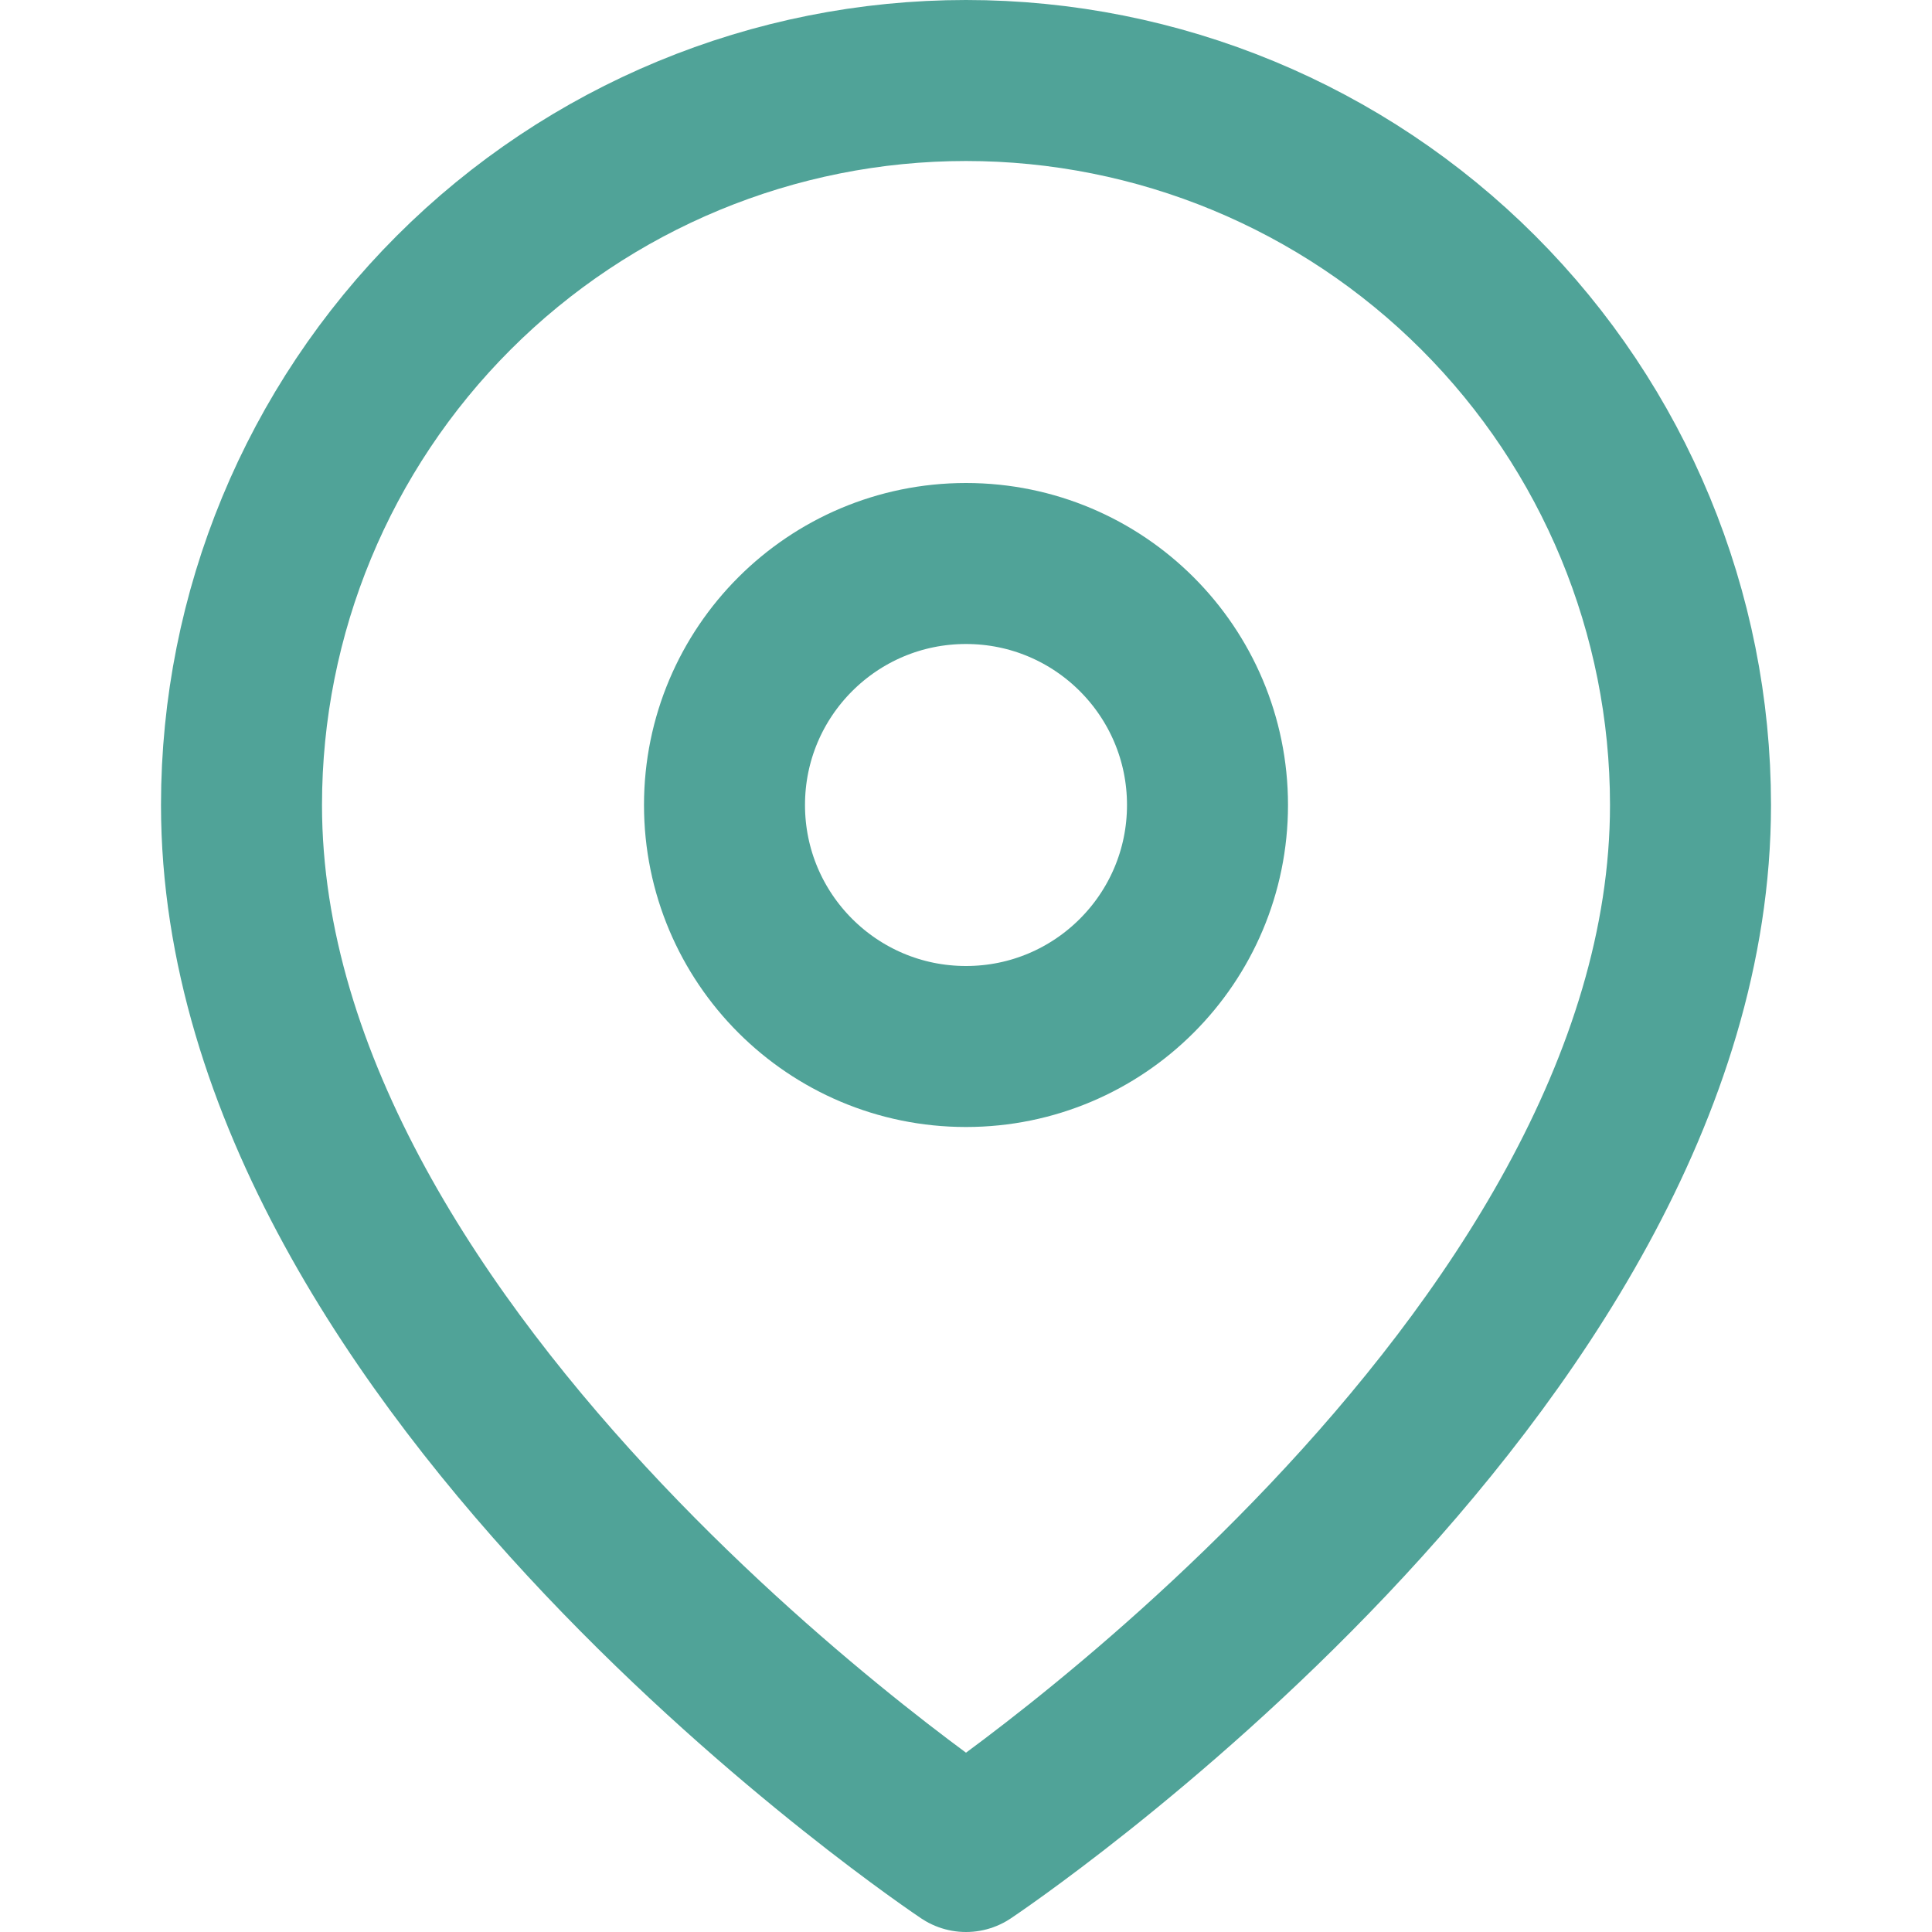
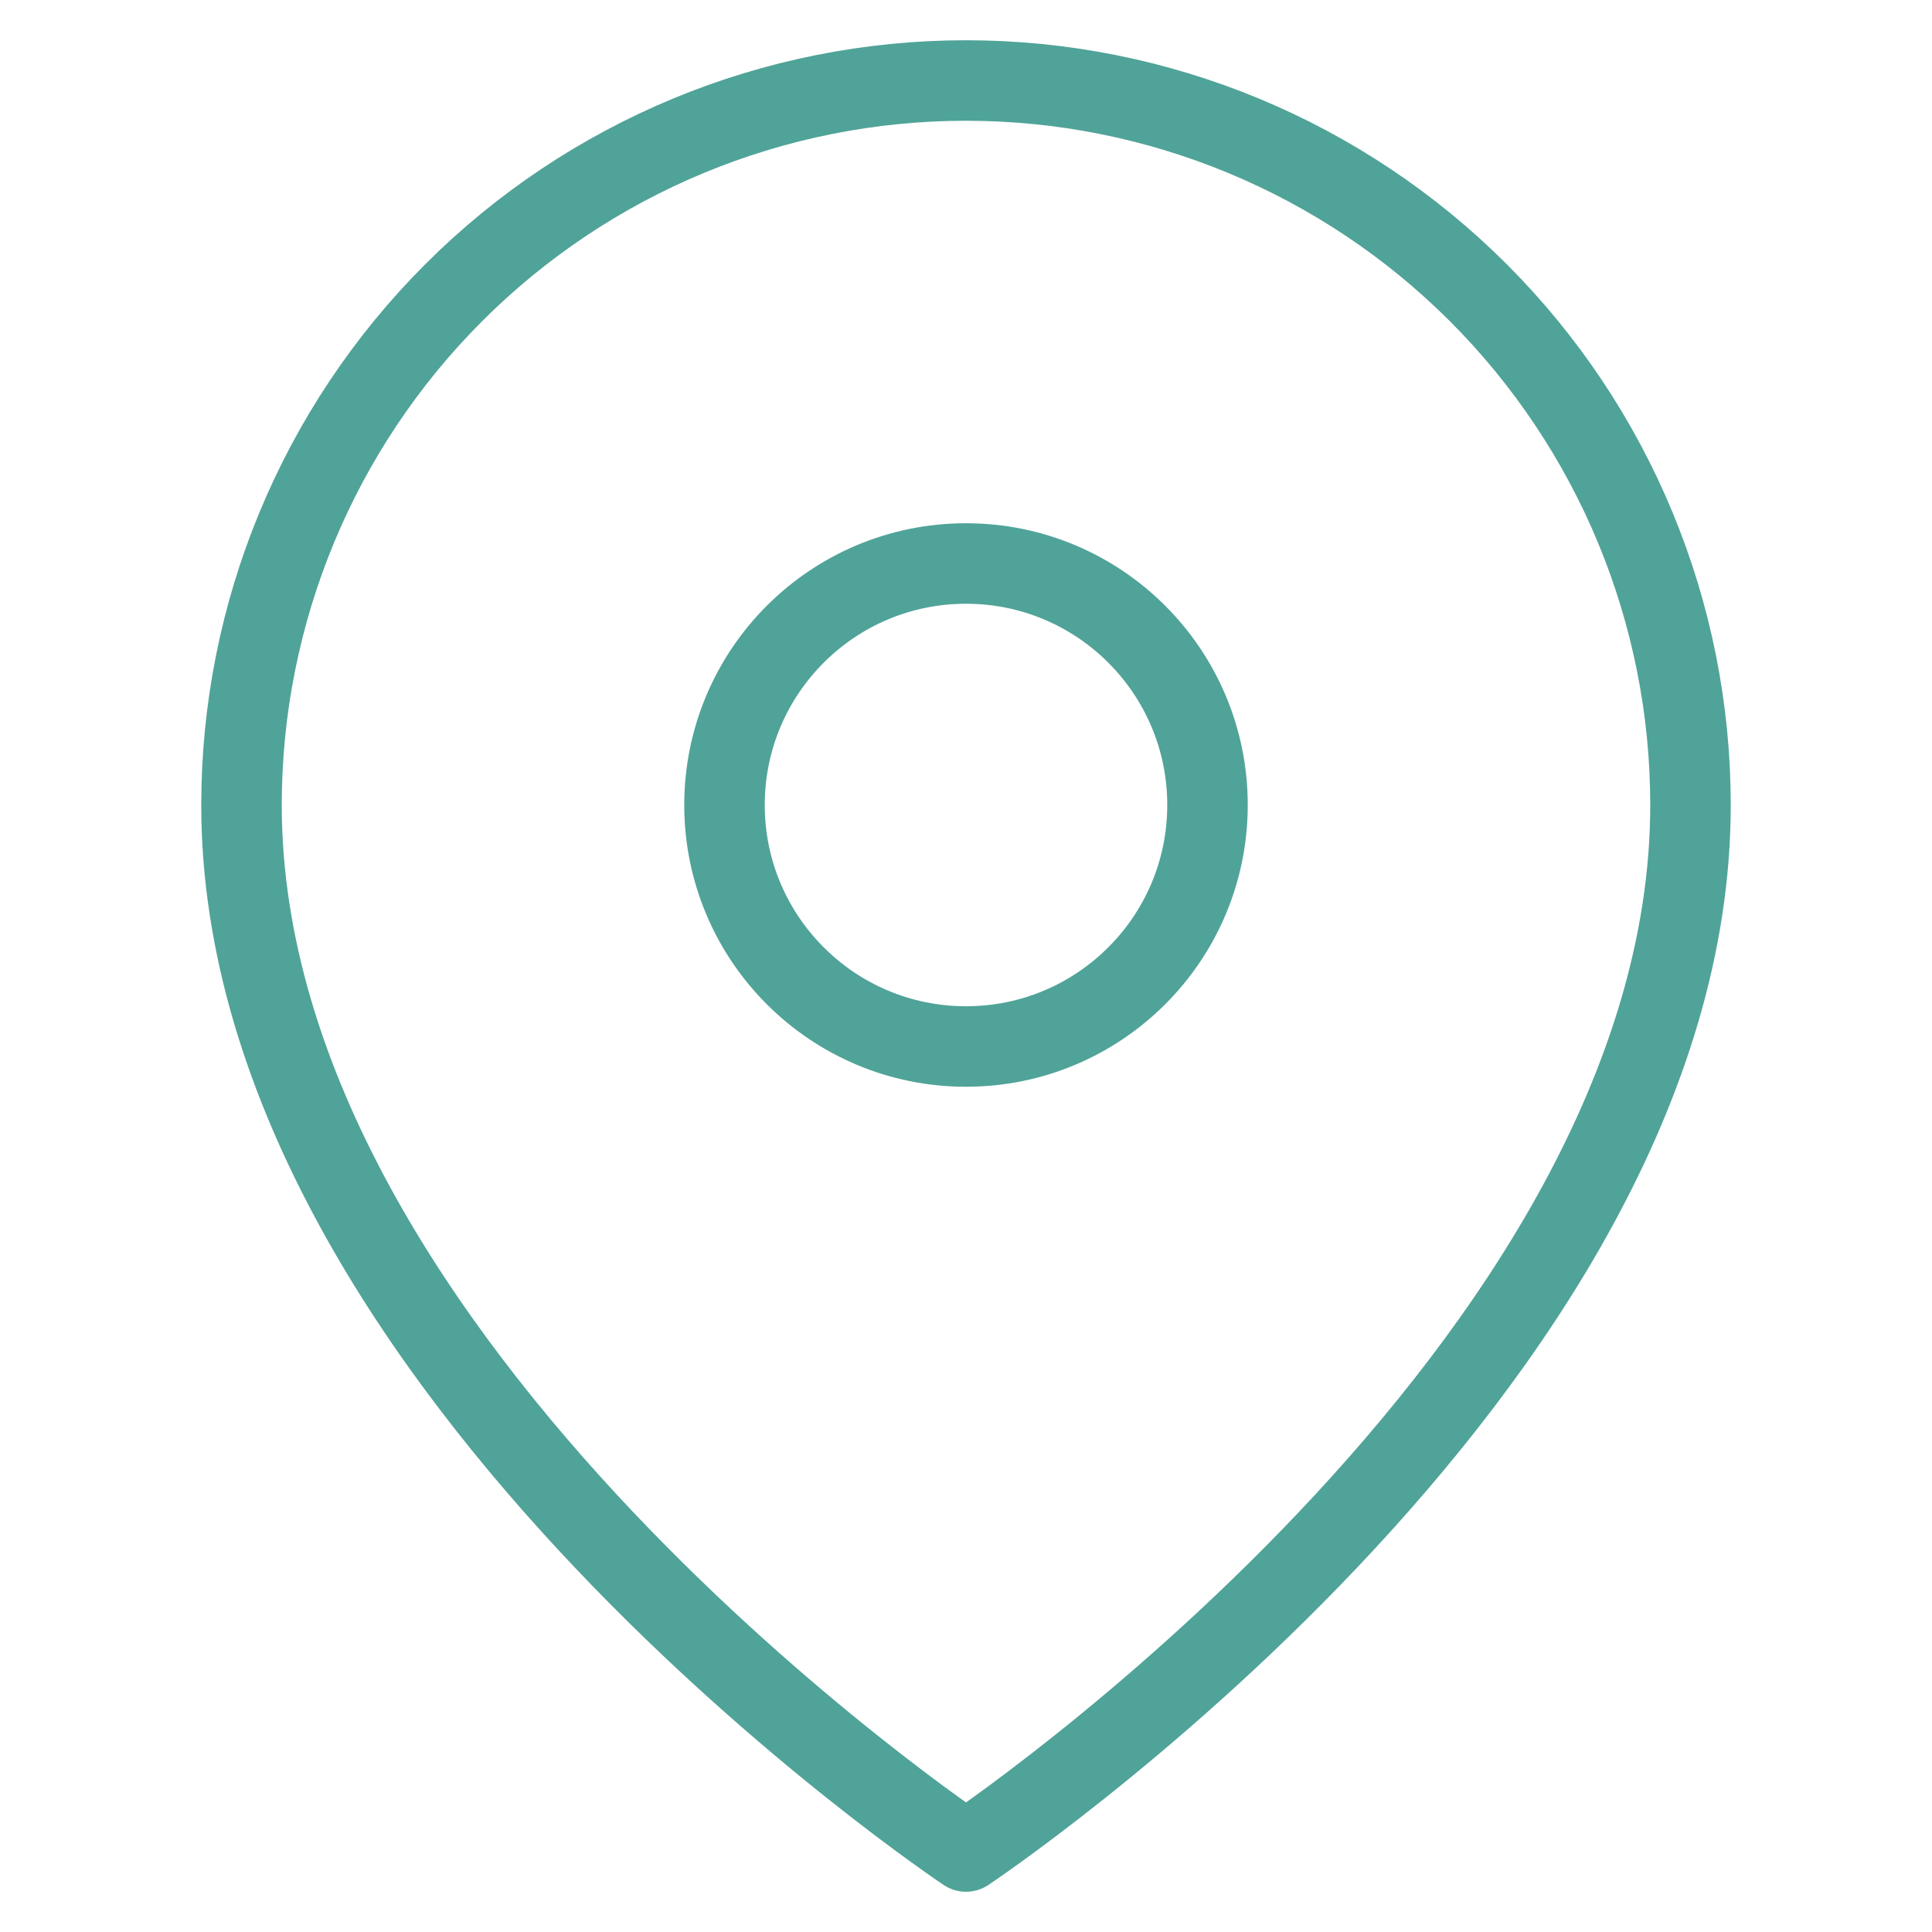
<svg xmlns="http://www.w3.org/2000/svg" width="24" height="24" viewBox="0 0 24 24" fill="none">
-   <path d="M21 10C21 17 12 23 12 23C12 23 3 17 3 10C3 7.613 3.948 5.324 5.636 3.636C7.324 1.948 9.613 1 12 1C14.387 1 16.676 1.948 18.364 3.636C20.052 5.324 21 7.613 21 10Z" stroke="#50A398" stroke-width="2" stroke-linecap="round" stroke-linejoin="round" />
-   <path d="M12 13C13.657 13 15 11.657 15 10C15 8.343 13.657 7 12 7C10.343 7 9 8.343 9 10C9 11.657 10.343 13 12 13Z" stroke="#50A398" stroke-width="2" stroke-linecap="round" stroke-linejoin="round" />
+   <path d="M21 10C21 17 12 23 12 23C12 23 3 17 3 10C3 7.613 3.948 5.324 5.636 3.636C7.324 1.948 9.613 1 12 1C14.387 1 16.676 1.948 18.364 3.636C20.052 5.324 21 7.613 21 10Z" stroke="#50A398" strokeWidth="2" stroke-linecap="round" stroke-linejoin="round" />
+   <path d="M12 13C13.657 13 15 11.657 15 10C15 8.343 13.657 7 12 7C10.343 7 9 8.343 9 10C9 11.657 10.343 13 12 13Z" stroke="#50A398" strokeWidth="2" stroke-linecap="round" stroke-linejoin="round" />
</svg>
